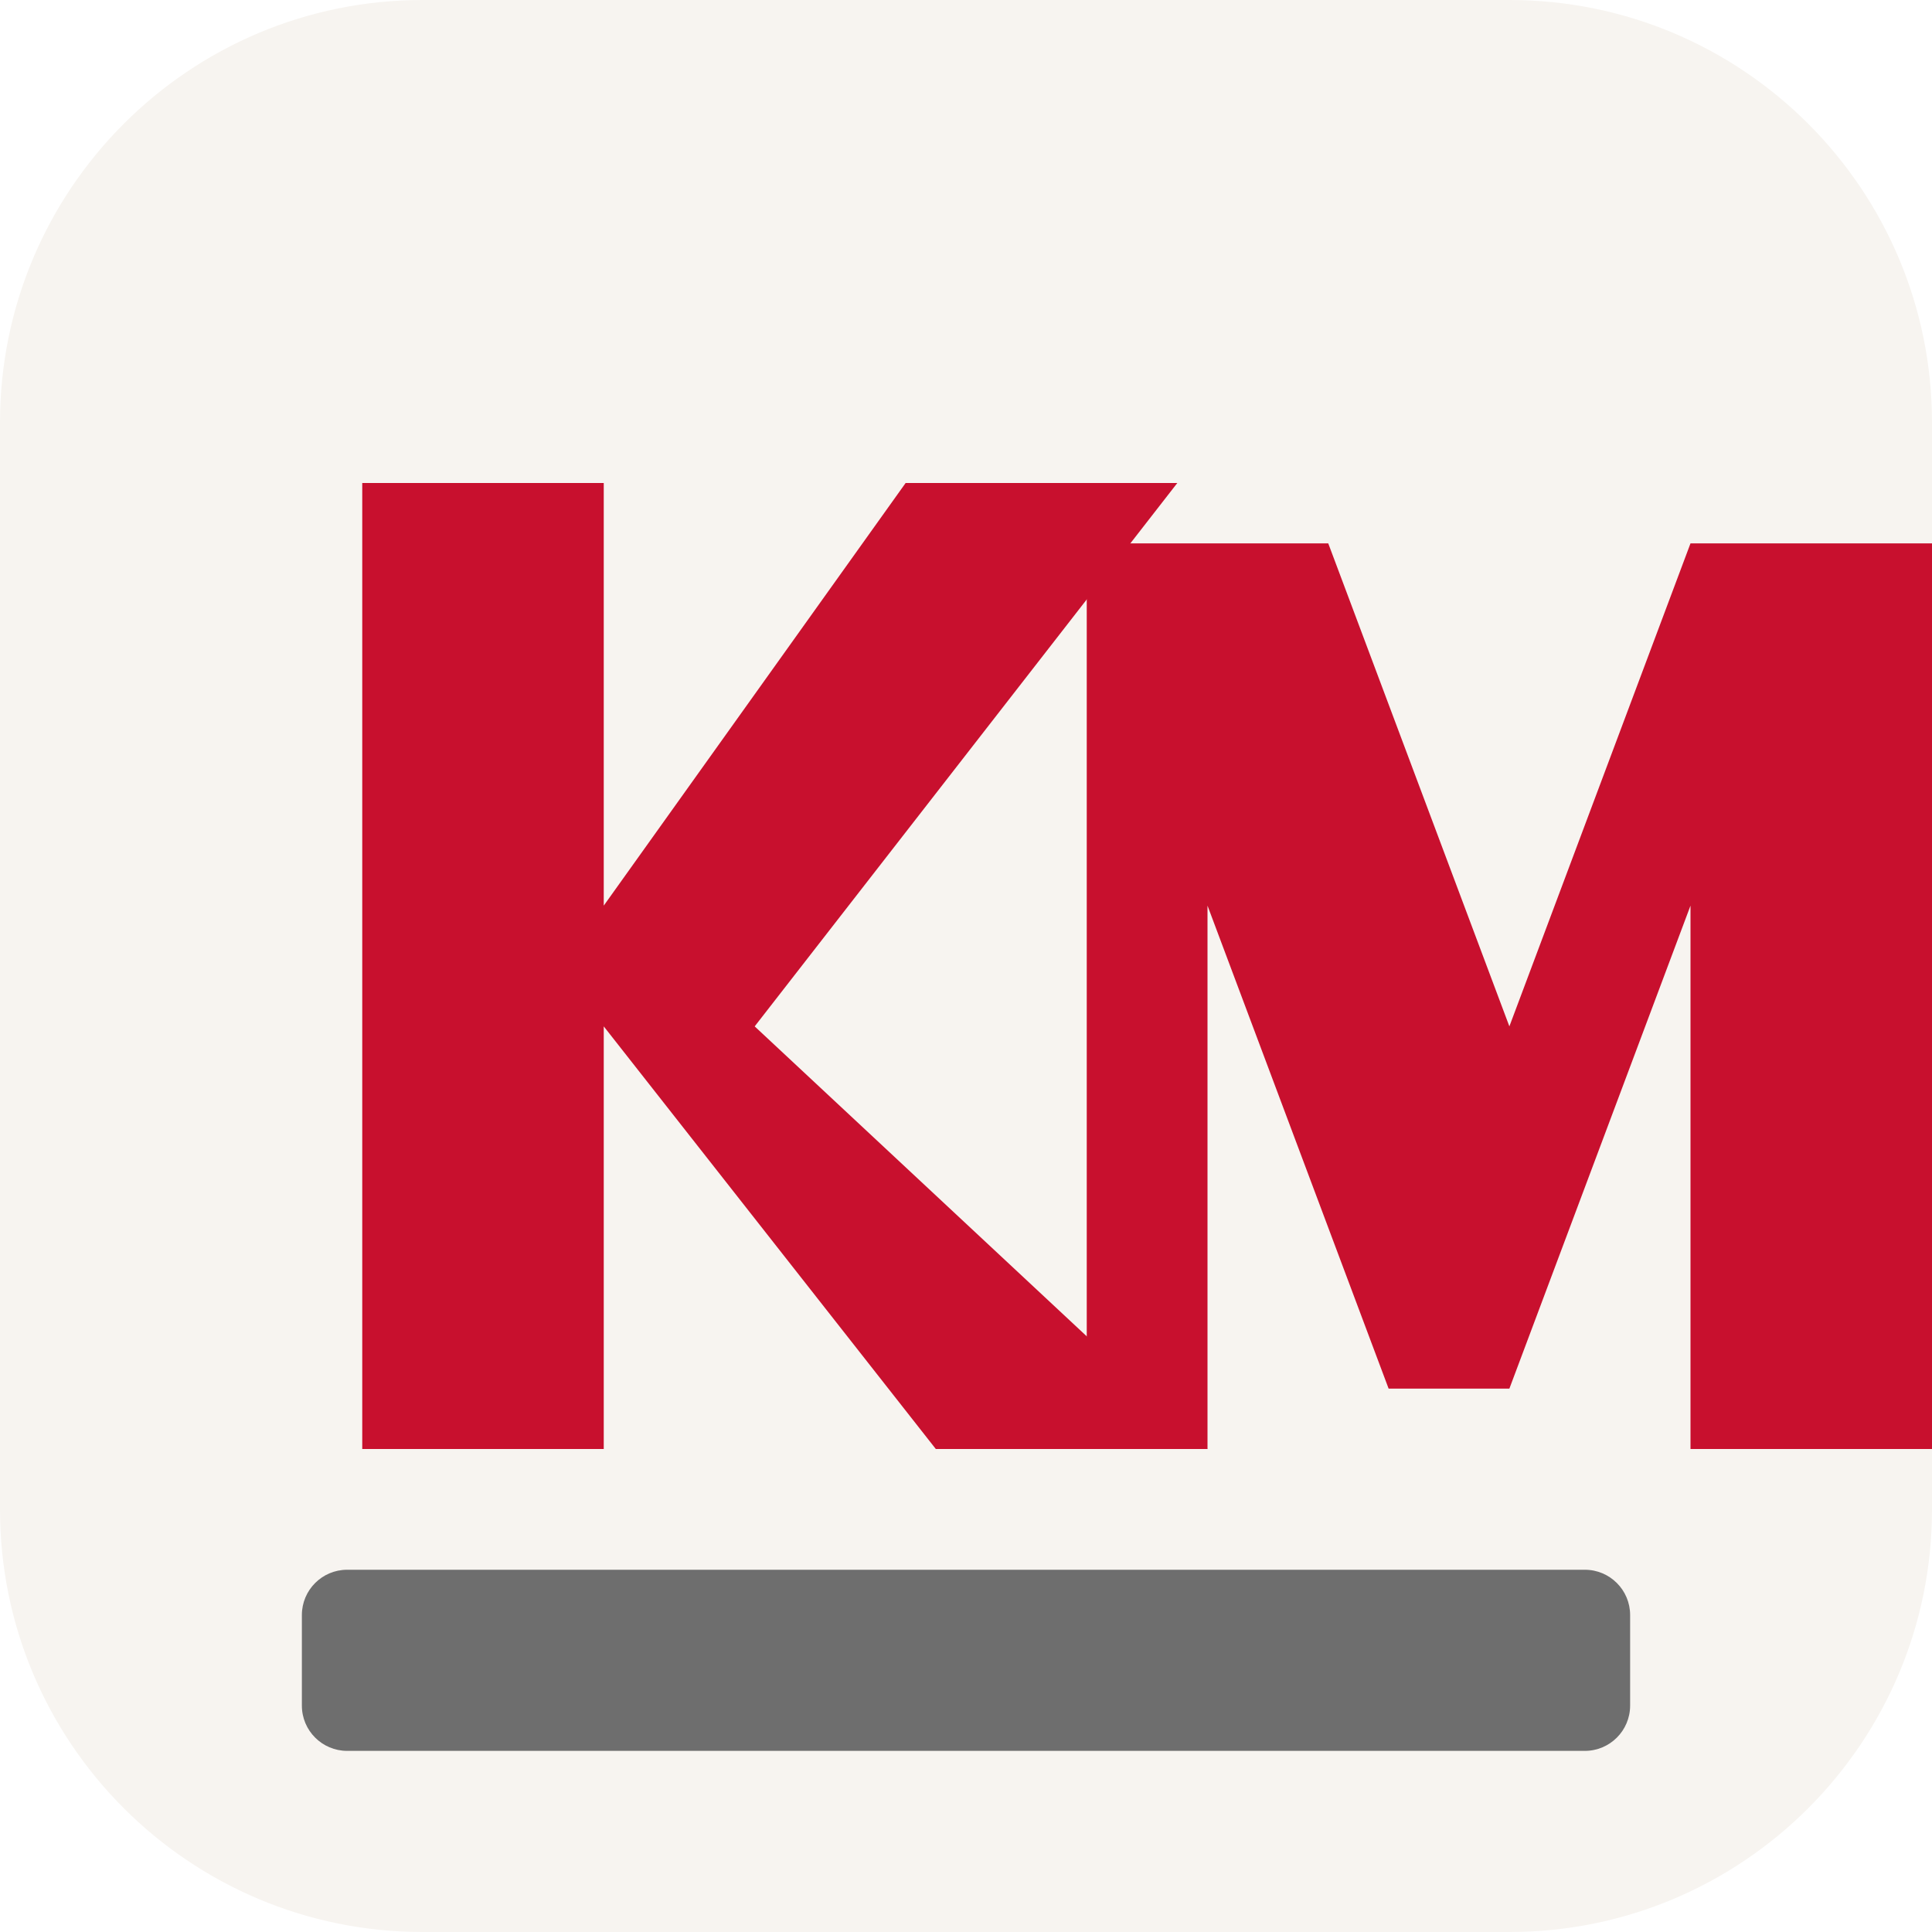
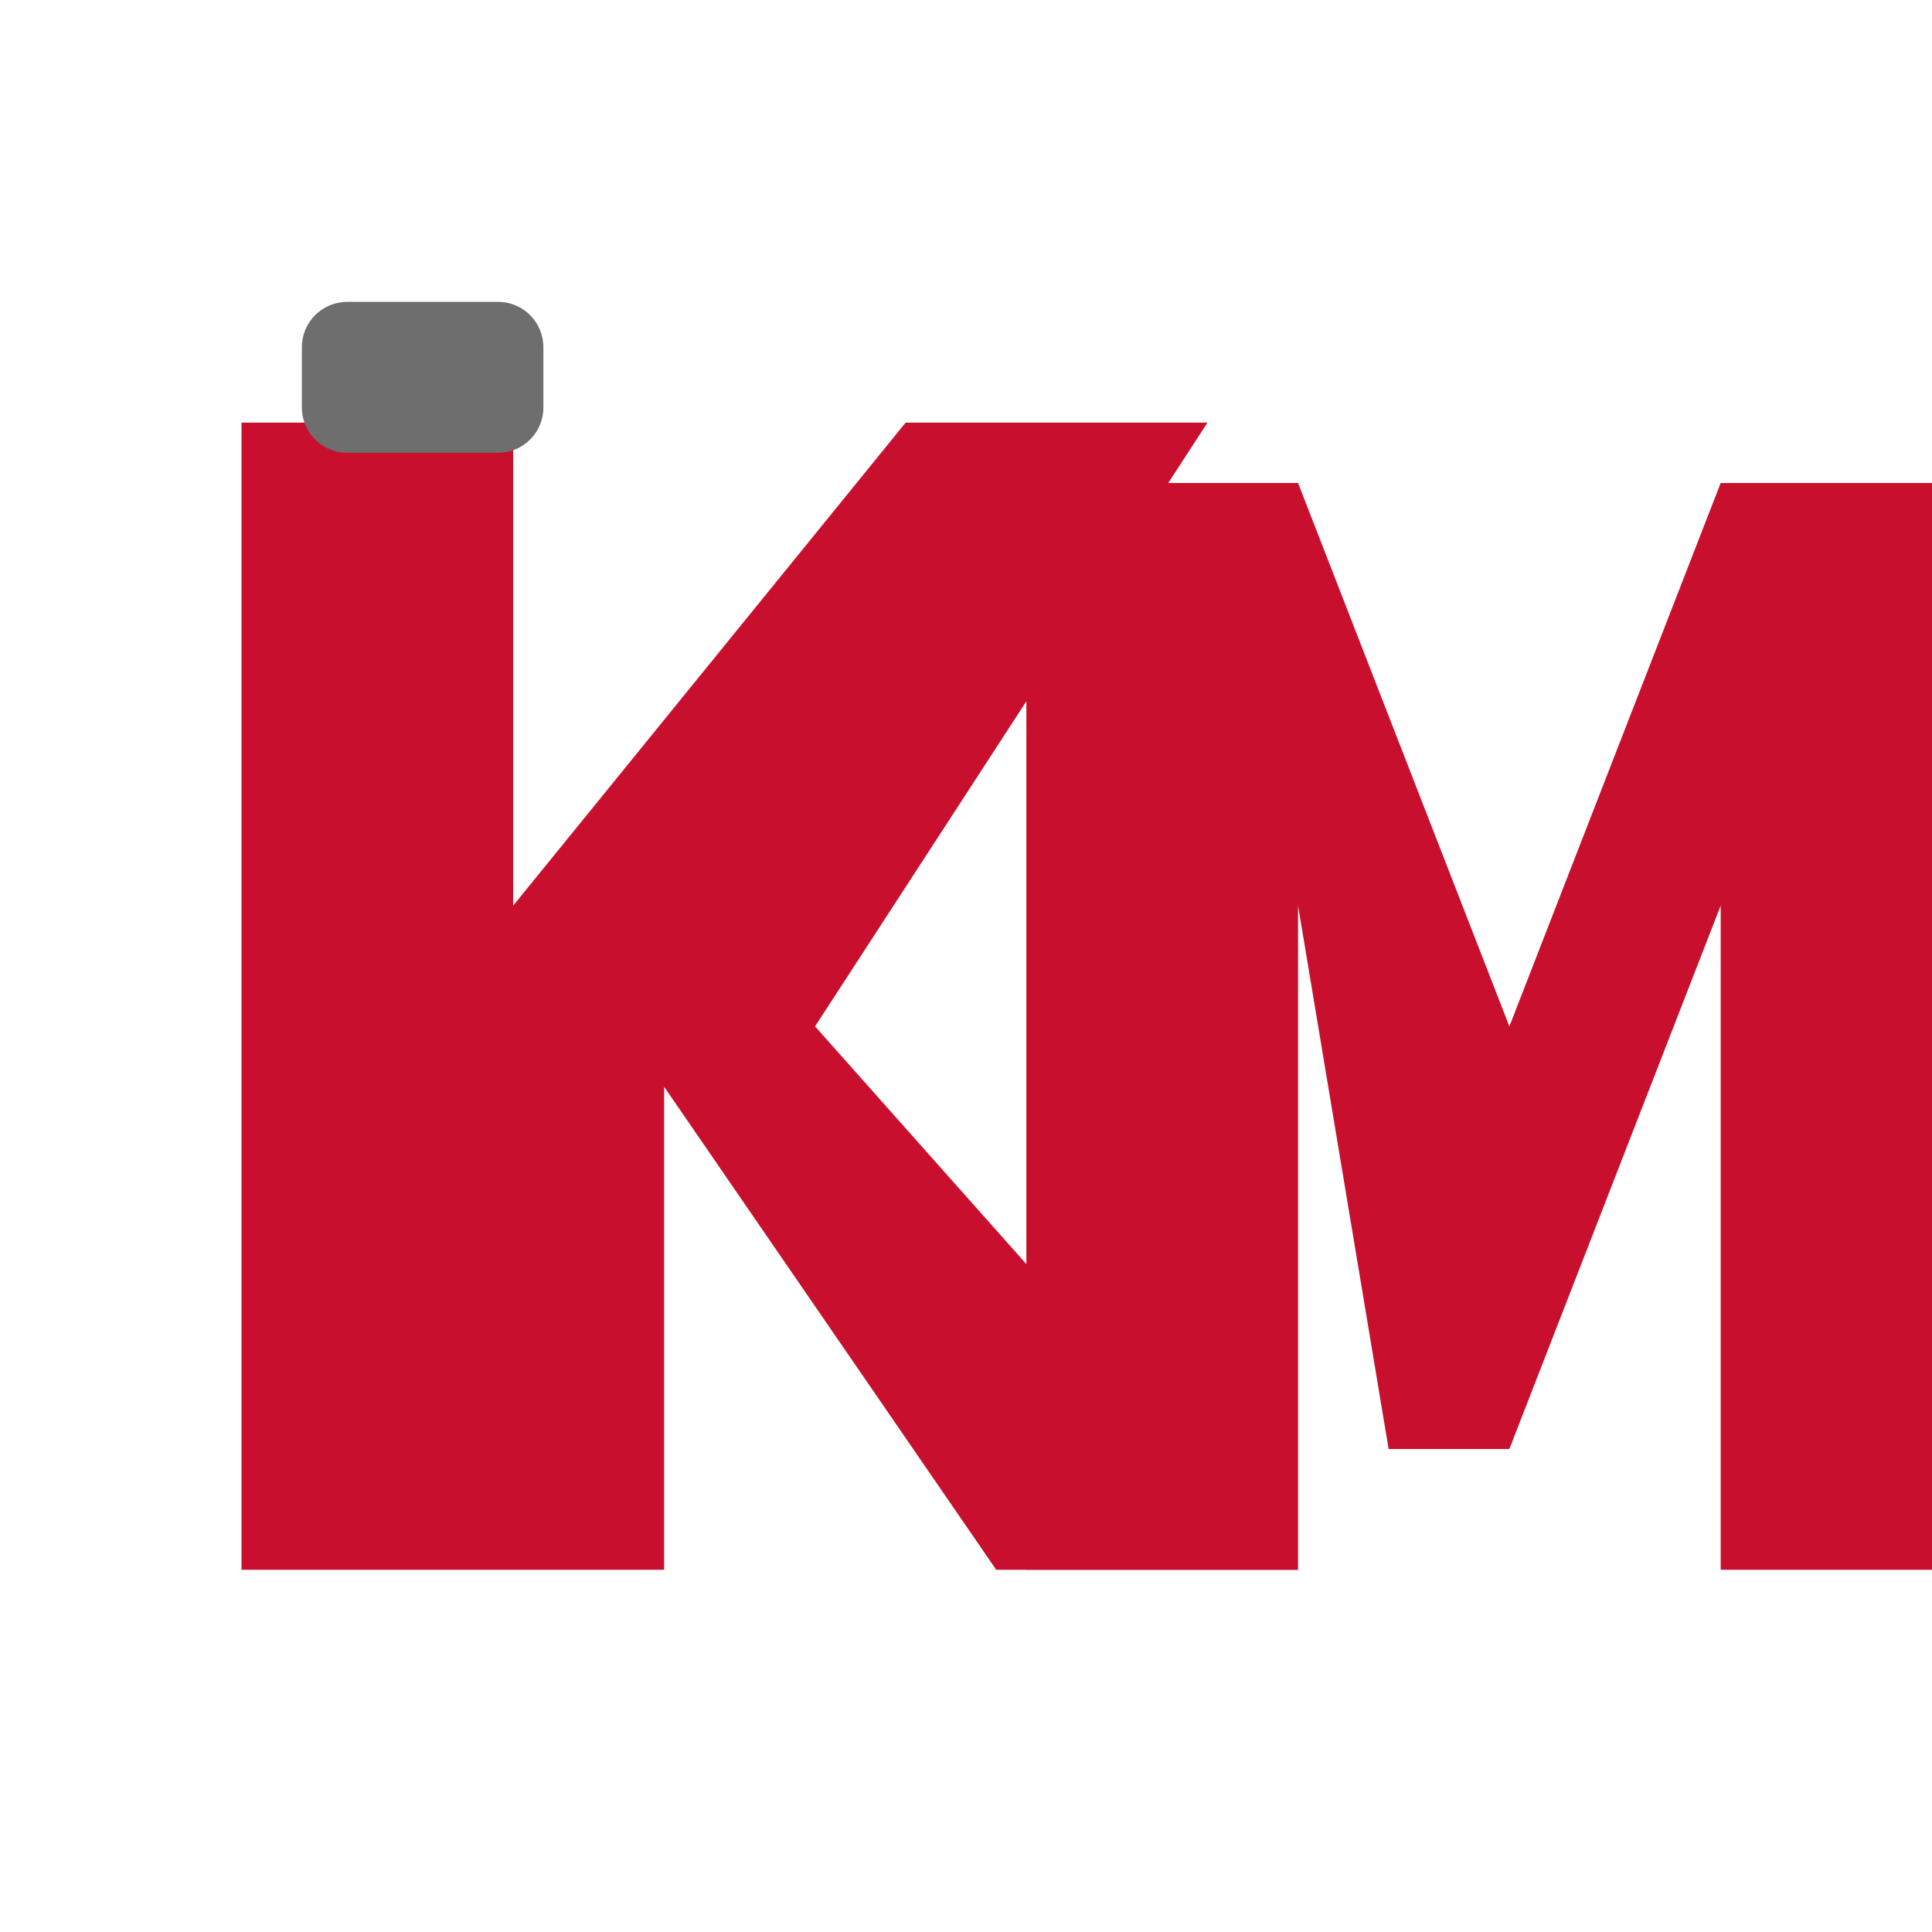
<svg xmlns="http://www.w3.org/2000/svg" viewBox="0 0 64 64" role="img" aria-label="KM">
-   <rect width="64" height="64" rx="14" fill="#F7F4F0" />
-   <path d="M12 48 V16 h8 v14 l10-14 h9 L25 34 l15 14 h-9 L20 34 v14 z" fill="#C8102E" />
-   <path d="M36 48 V18 h8 l6 16 6-16 h8 v30 h-8 V30 l-6 16 h-4 L40 30 v18 z" fill="#C8102E" />
-   <rect x="10" y="52" width="44" height="6" rx="1.5" fill="#6E6E6E" />
+   <path fill="#C8102E" d="M8 52 V14 h9 v16 L30 14 h10 L27 34 l16 18 h-10 L22 36 v16 z" />
+   <path fill="#C8102E" d="M34 52 V16 h9 l7 18 7-18 h9 v36 h-9 V30 l-7 18 h-4 L43 30 v22 z" />
+   <rect x="10" y="10" width="8" height="5" rx="1.5" fill="#6E6E6E" />
</svg>
